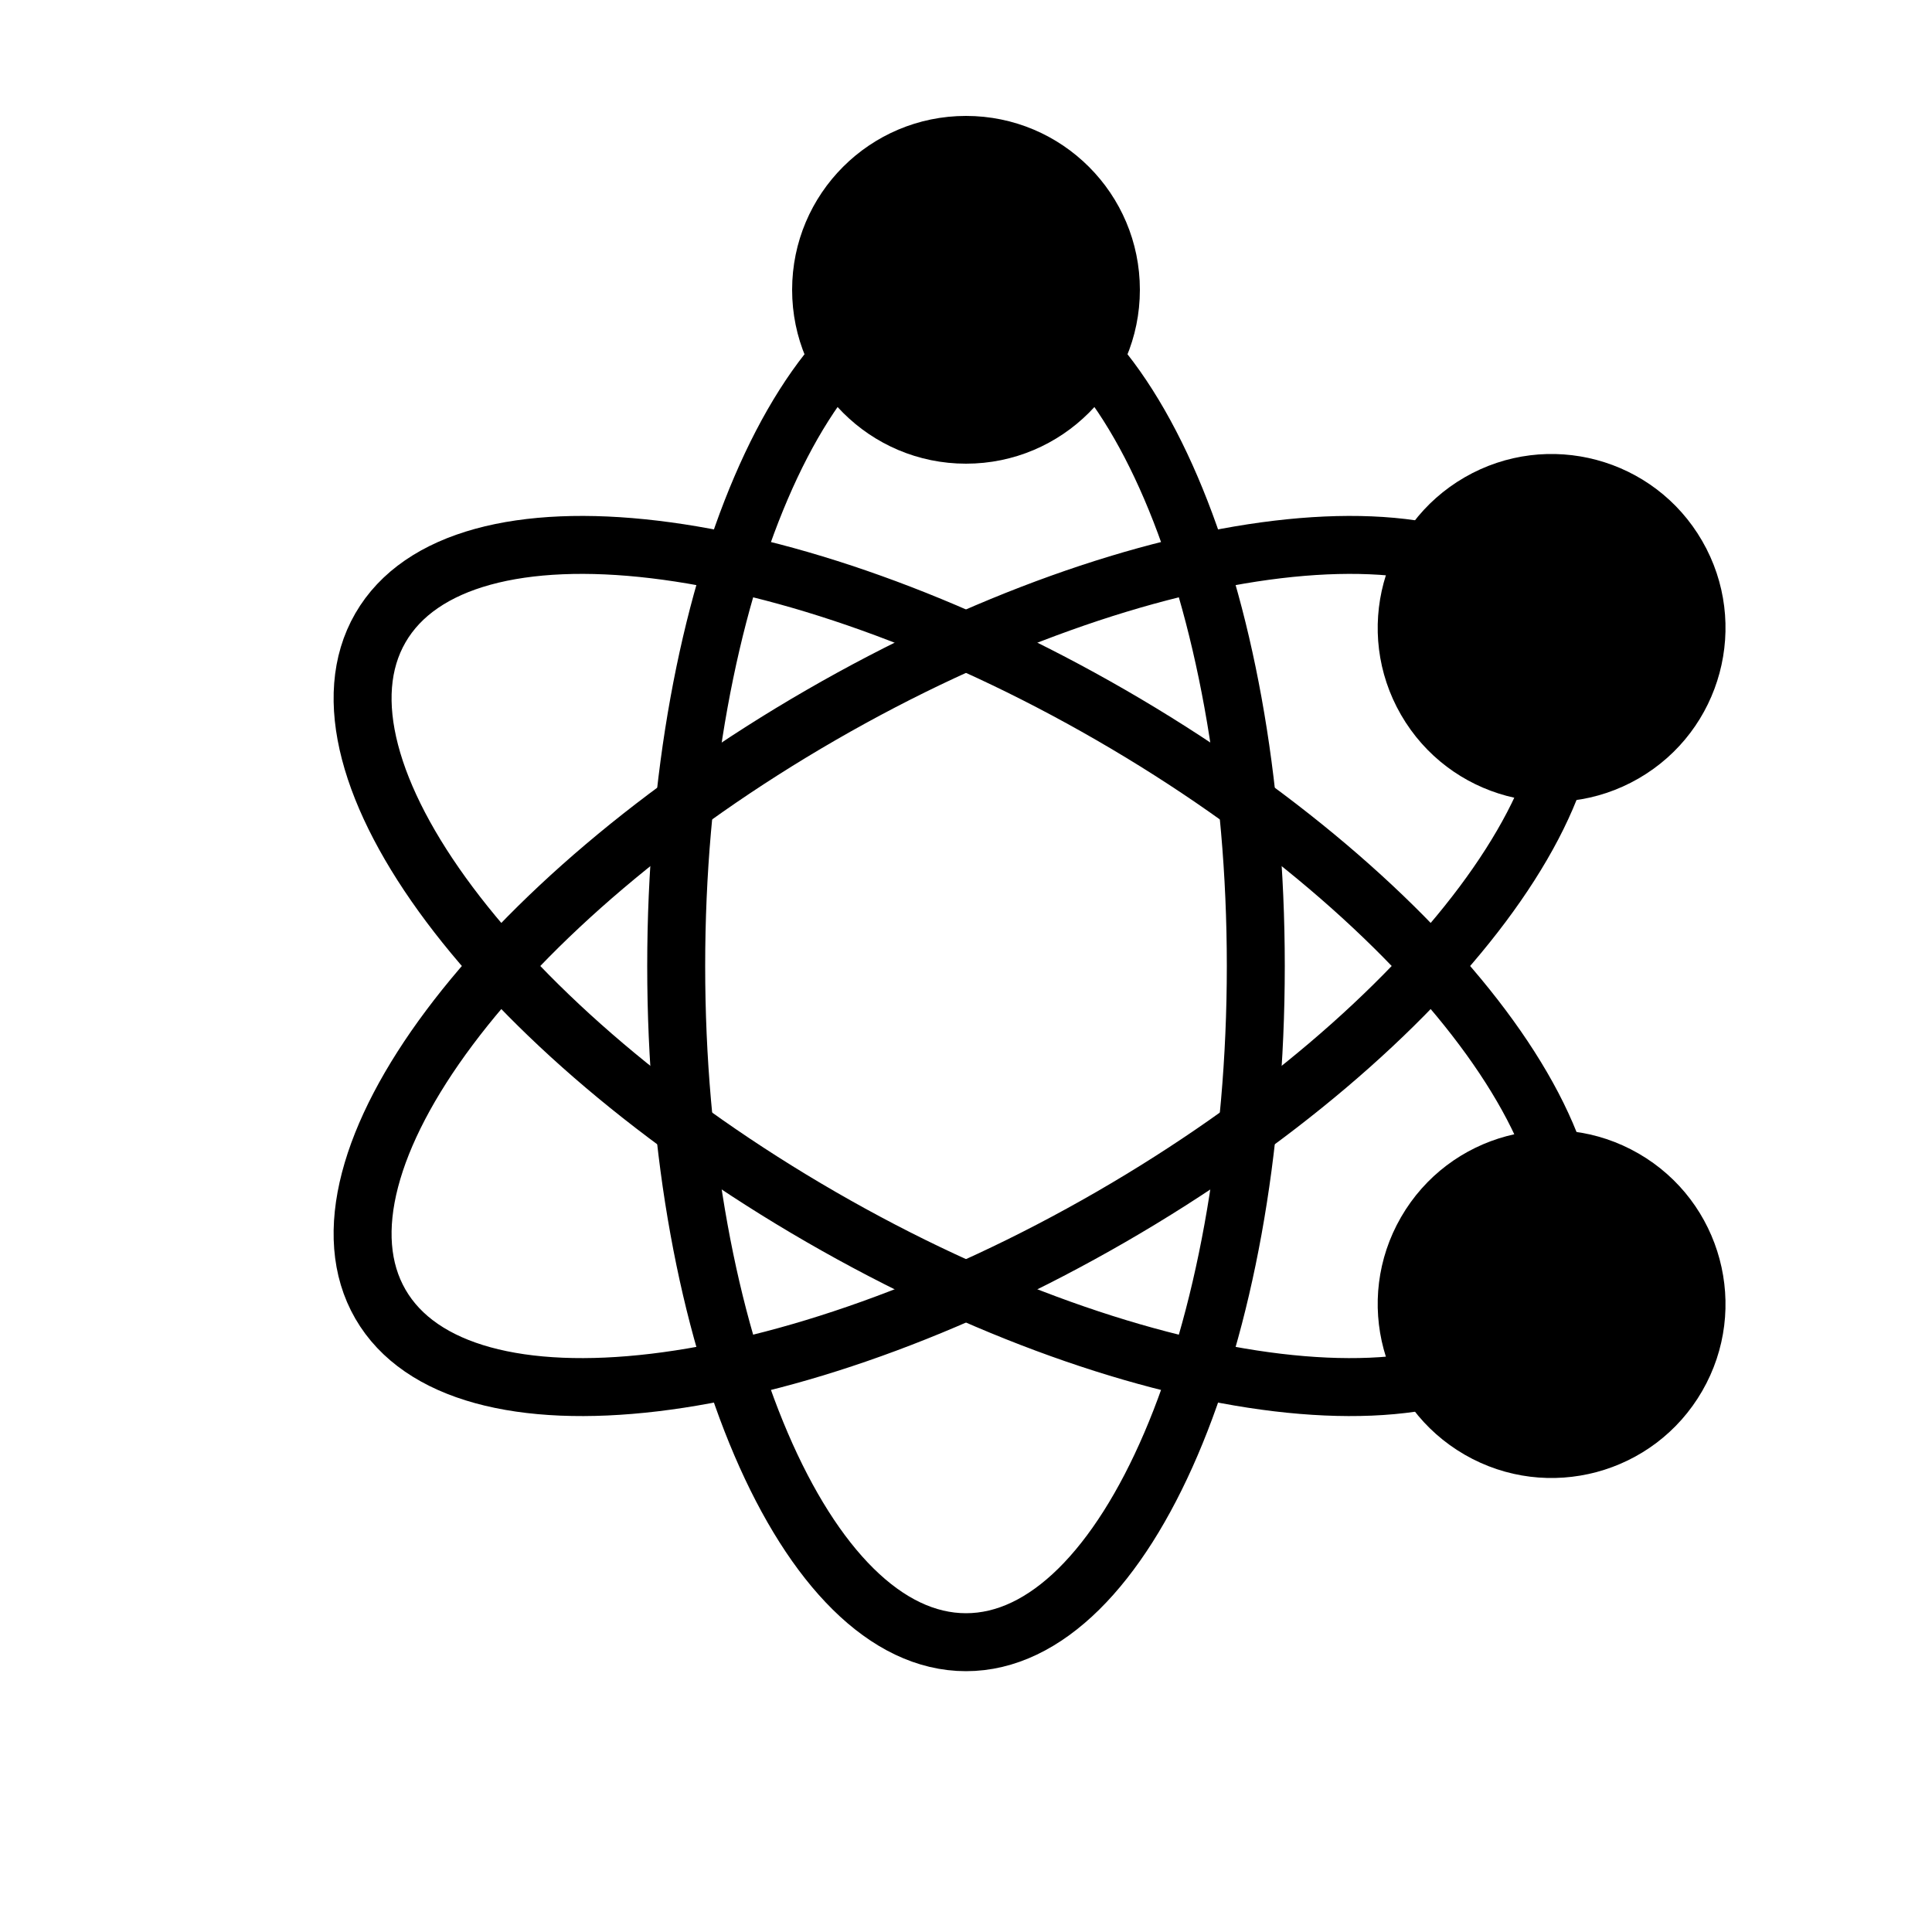
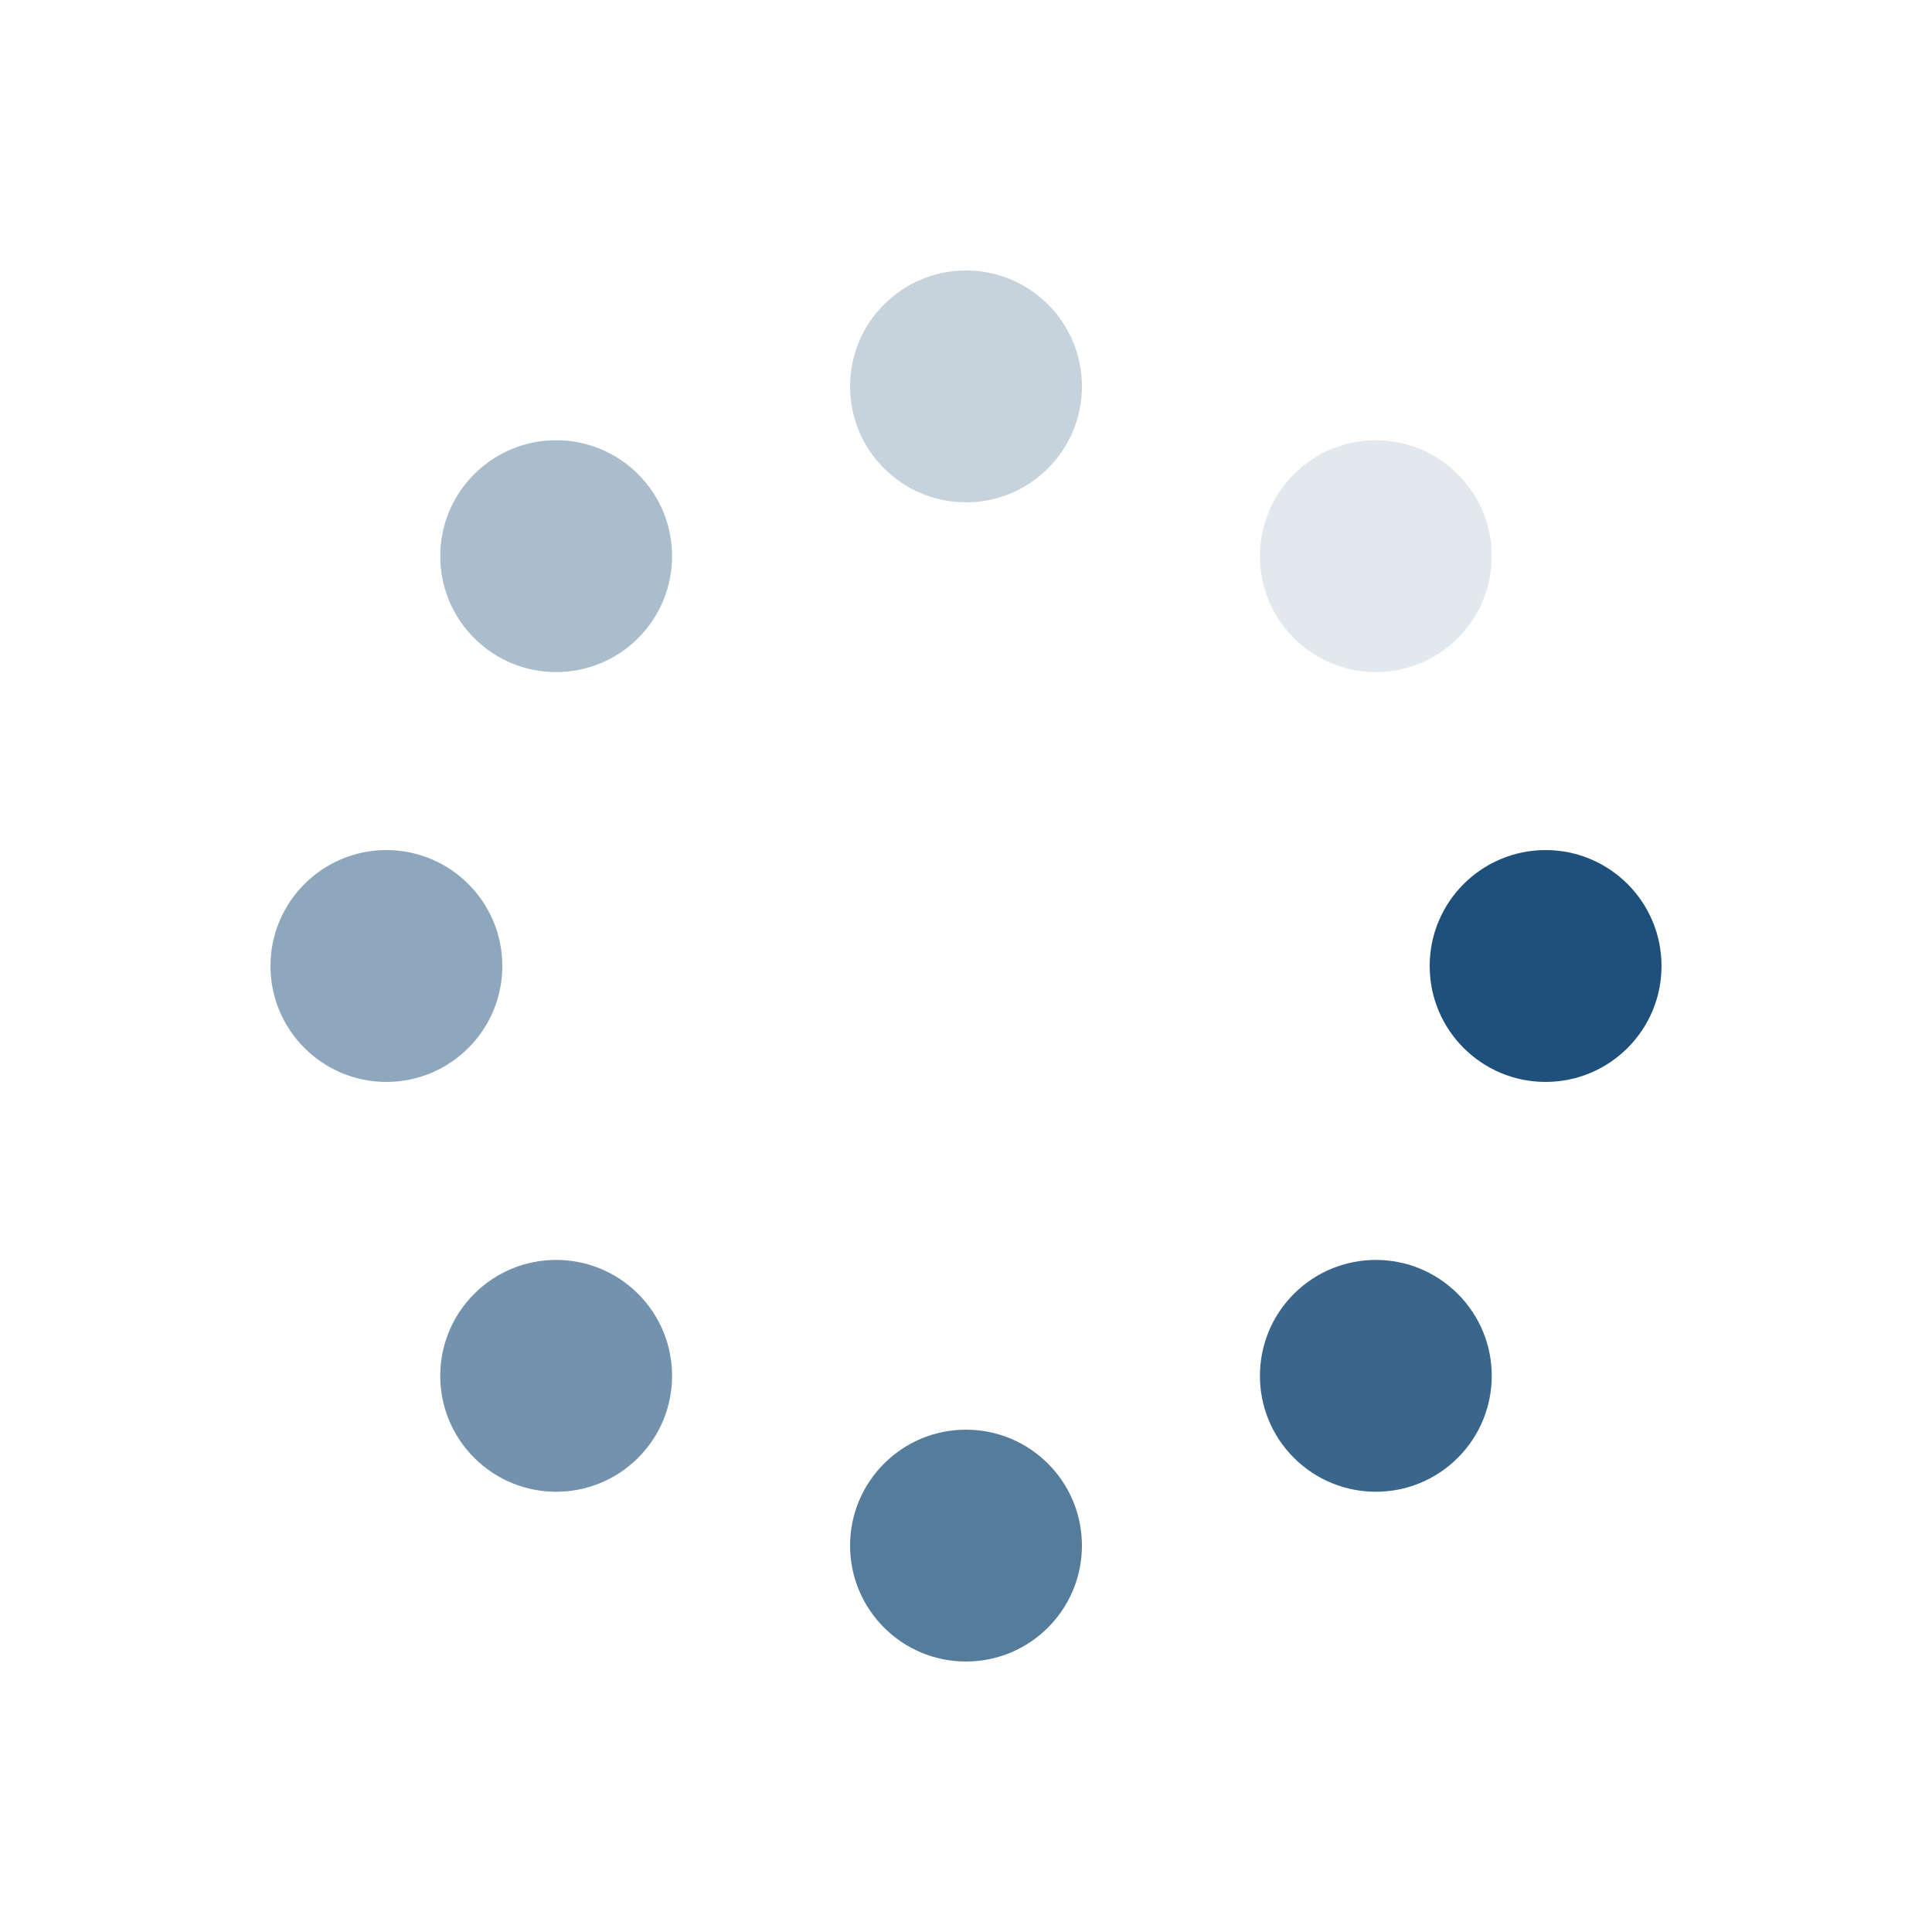
- <svg xmlns="http://www.w3.org/2000/svg" xmlns:xlink="http://www.w3.org/1999/xlink" style="margin: auto; background: none; display: block; shape-rendering: auto;" width="200px" height="200px" viewBox="0 0 100 100" preserveAspectRatio="xMidYMid">
-   <defs>
-     <path id="path" d="M50 15A15 35 0 0 1 50 85A15 35 0 0 1 50 15" fill="none" />
-     <path id="patha" d="M0 0A15 35 0 0 1 0 70A15 35 0 0 1 0 0" fill="none" />
-   </defs>
-   <g transform="rotate(0 50 50)">
-     <use xlink:href="#path" stroke="#000000" stroke-width="3" />
+ <svg xmlns="http://www.w3.org/2000/svg" style="margin: auto; background: none; display: block; shape-rendering: auto;" width="200px" height="200px" viewBox="0 0 100 100" preserveAspectRatio="xMidYMid">
+   <g transform="translate(80,50)">
+     <g transform="rotate(0)">
+       <circle cx="0" cy="0" r="6" fill="#1e507b" fill-opacity="1">
+         <animateTransform attributeName="transform" type="scale" begin="-0.875s" values="1.5 1.5;1 1" keyTimes="0;1" dur="1s" repeatCount="indefinite" />
+         <animate attributeName="fill-opacity" keyTimes="0;1" dur="1s" repeatCount="indefinite" values="1;0" begin="-0.875s" />
+       </circle>
+     </g>
  </g>
-   <g transform="rotate(60 50 50)">
-     <use xlink:href="#path" stroke="#000000" stroke-width="3" />
+   <g transform="translate(71.2132,71.2132)">
+     <g transform="rotate(45)">
+       <circle cx="0" cy="0" r="6" fill="#1e507b" fill-opacity="0.875">
+         <animateTransform attributeName="transform" type="scale" begin="-0.75s" values="1.5 1.5;1 1" keyTimes="0;1" dur="1s" repeatCount="indefinite" />
+         <animate attributeName="fill-opacity" keyTimes="0;1" dur="1s" repeatCount="indefinite" values="1;0" begin="-0.75s" />
+       </circle>
+     </g>
  </g>
-   <g transform="rotate(120 50 50)">
-     <use xlink:href="#path" stroke="#000000" stroke-width="3" />
+   <g transform="translate(50,80)">
+     <g transform="rotate(90)">
+       <circle cx="0" cy="0" r="6" fill="#1e507b" fill-opacity="0.75">
+         <animateTransform attributeName="transform" type="scale" begin="-0.625s" values="1.5 1.5;1 1" keyTimes="0;1" dur="1s" repeatCount="indefinite" />
+         <animate attributeName="fill-opacity" keyTimes="0;1" dur="1s" repeatCount="indefinite" values="1;0" begin="-0.625s" />
+       </circle>
+     </g>
  </g>
-   <g transform="rotate(0 50 50)">
-     <circle cx="50" cy="15" r="9" fill="#000000">
-       <animateMotion dur="1s" repeatCount="indefinite" begin="0s">
-         <mpath xlink:href="#patha" />
-       </animateMotion>
-     </circle>
+   <g transform="translate(28.7868,71.2132)">
+     <g transform="rotate(135)">
+       <circle cx="0" cy="0" r="6" fill="#1e507b" fill-opacity="0.625">
+         <animateTransform attributeName="transform" type="scale" begin="-0.5s" values="1.5 1.5;1 1" keyTimes="0;1" dur="1s" repeatCount="indefinite" />
+         <animate attributeName="fill-opacity" keyTimes="0;1" dur="1s" repeatCount="indefinite" values="1;0" begin="-0.5s" />
+       </circle>
+     </g>
  </g>
-   <g transform="rotate(60 50 50)">
-     <circle cx="50" cy="15" r="9" fill="#000000">
-       <animateMotion dur="1s" repeatCount="indefinite" begin="-0.167s">
-         <mpath xlink:href="#patha" />
-       </animateMotion>
-     </circle>
+   <g transform="translate(20,50)">
+     <g transform="rotate(180)">
+       <circle cx="0" cy="0" r="6" fill="#1e507b" fill-opacity="0.5">
+         <animateTransform attributeName="transform" type="scale" begin="-0.375s" values="1.5 1.5;1 1" keyTimes="0;1" dur="1s" repeatCount="indefinite" />
+         <animate attributeName="fill-opacity" keyTimes="0;1" dur="1s" repeatCount="indefinite" values="1;0" begin="-0.375s" />
+       </circle>
+     </g>
  </g>
-   <g transform="rotate(120 50 50)">
-     <circle cx="50" cy="15" r="9" fill="#000000">
-       <animateMotion dur="1s" repeatCount="indefinite" begin="-0.333s">
-         <mpath xlink:href="#patha" />
-       </animateMotion>
-     </circle>
+   <g transform="translate(28.7868,28.7868)">
+     <g transform="rotate(225)">
+       <circle cx="0" cy="0" r="6" fill="#1e507b" fill-opacity="0.375">
+         <animateTransform attributeName="transform" type="scale" begin="-0.25s" values="1.5 1.5;1 1" keyTimes="0;1" dur="1s" repeatCount="indefinite" />
+         <animate attributeName="fill-opacity" keyTimes="0;1" dur="1s" repeatCount="indefinite" values="1;0" begin="-0.25s" />
+       </circle>
+     </g>
+   </g>
+   <g transform="translate(50,20)">
+     <g transform="rotate(270)">
+       <circle cx="0" cy="0" r="6" fill="#1e507b" fill-opacity="0.25">
+         <animateTransform attributeName="transform" type="scale" begin="-0.125s" values="1.5 1.5;1 1" keyTimes="0;1" dur="1s" repeatCount="indefinite" />
+         <animate attributeName="fill-opacity" keyTimes="0;1" dur="1s" repeatCount="indefinite" values="1;0" begin="-0.125s" />
+       </circle>
+     </g>
+   </g>
+   <g transform="translate(71.2132,28.7868)">
+     <g transform="rotate(315)">
+       <circle cx="0" cy="0" r="6" fill="#1e507b" fill-opacity="0.125">
+         <animateTransform attributeName="transform" type="scale" begin="0s" values="1.5 1.5;1 1" keyTimes="0;1" dur="1s" repeatCount="indefinite" />
+         <animate attributeName="fill-opacity" keyTimes="0;1" dur="1s" repeatCount="indefinite" values="1;0" begin="0s" />
+       </circle>
+     </g>
  </g>
</svg>
